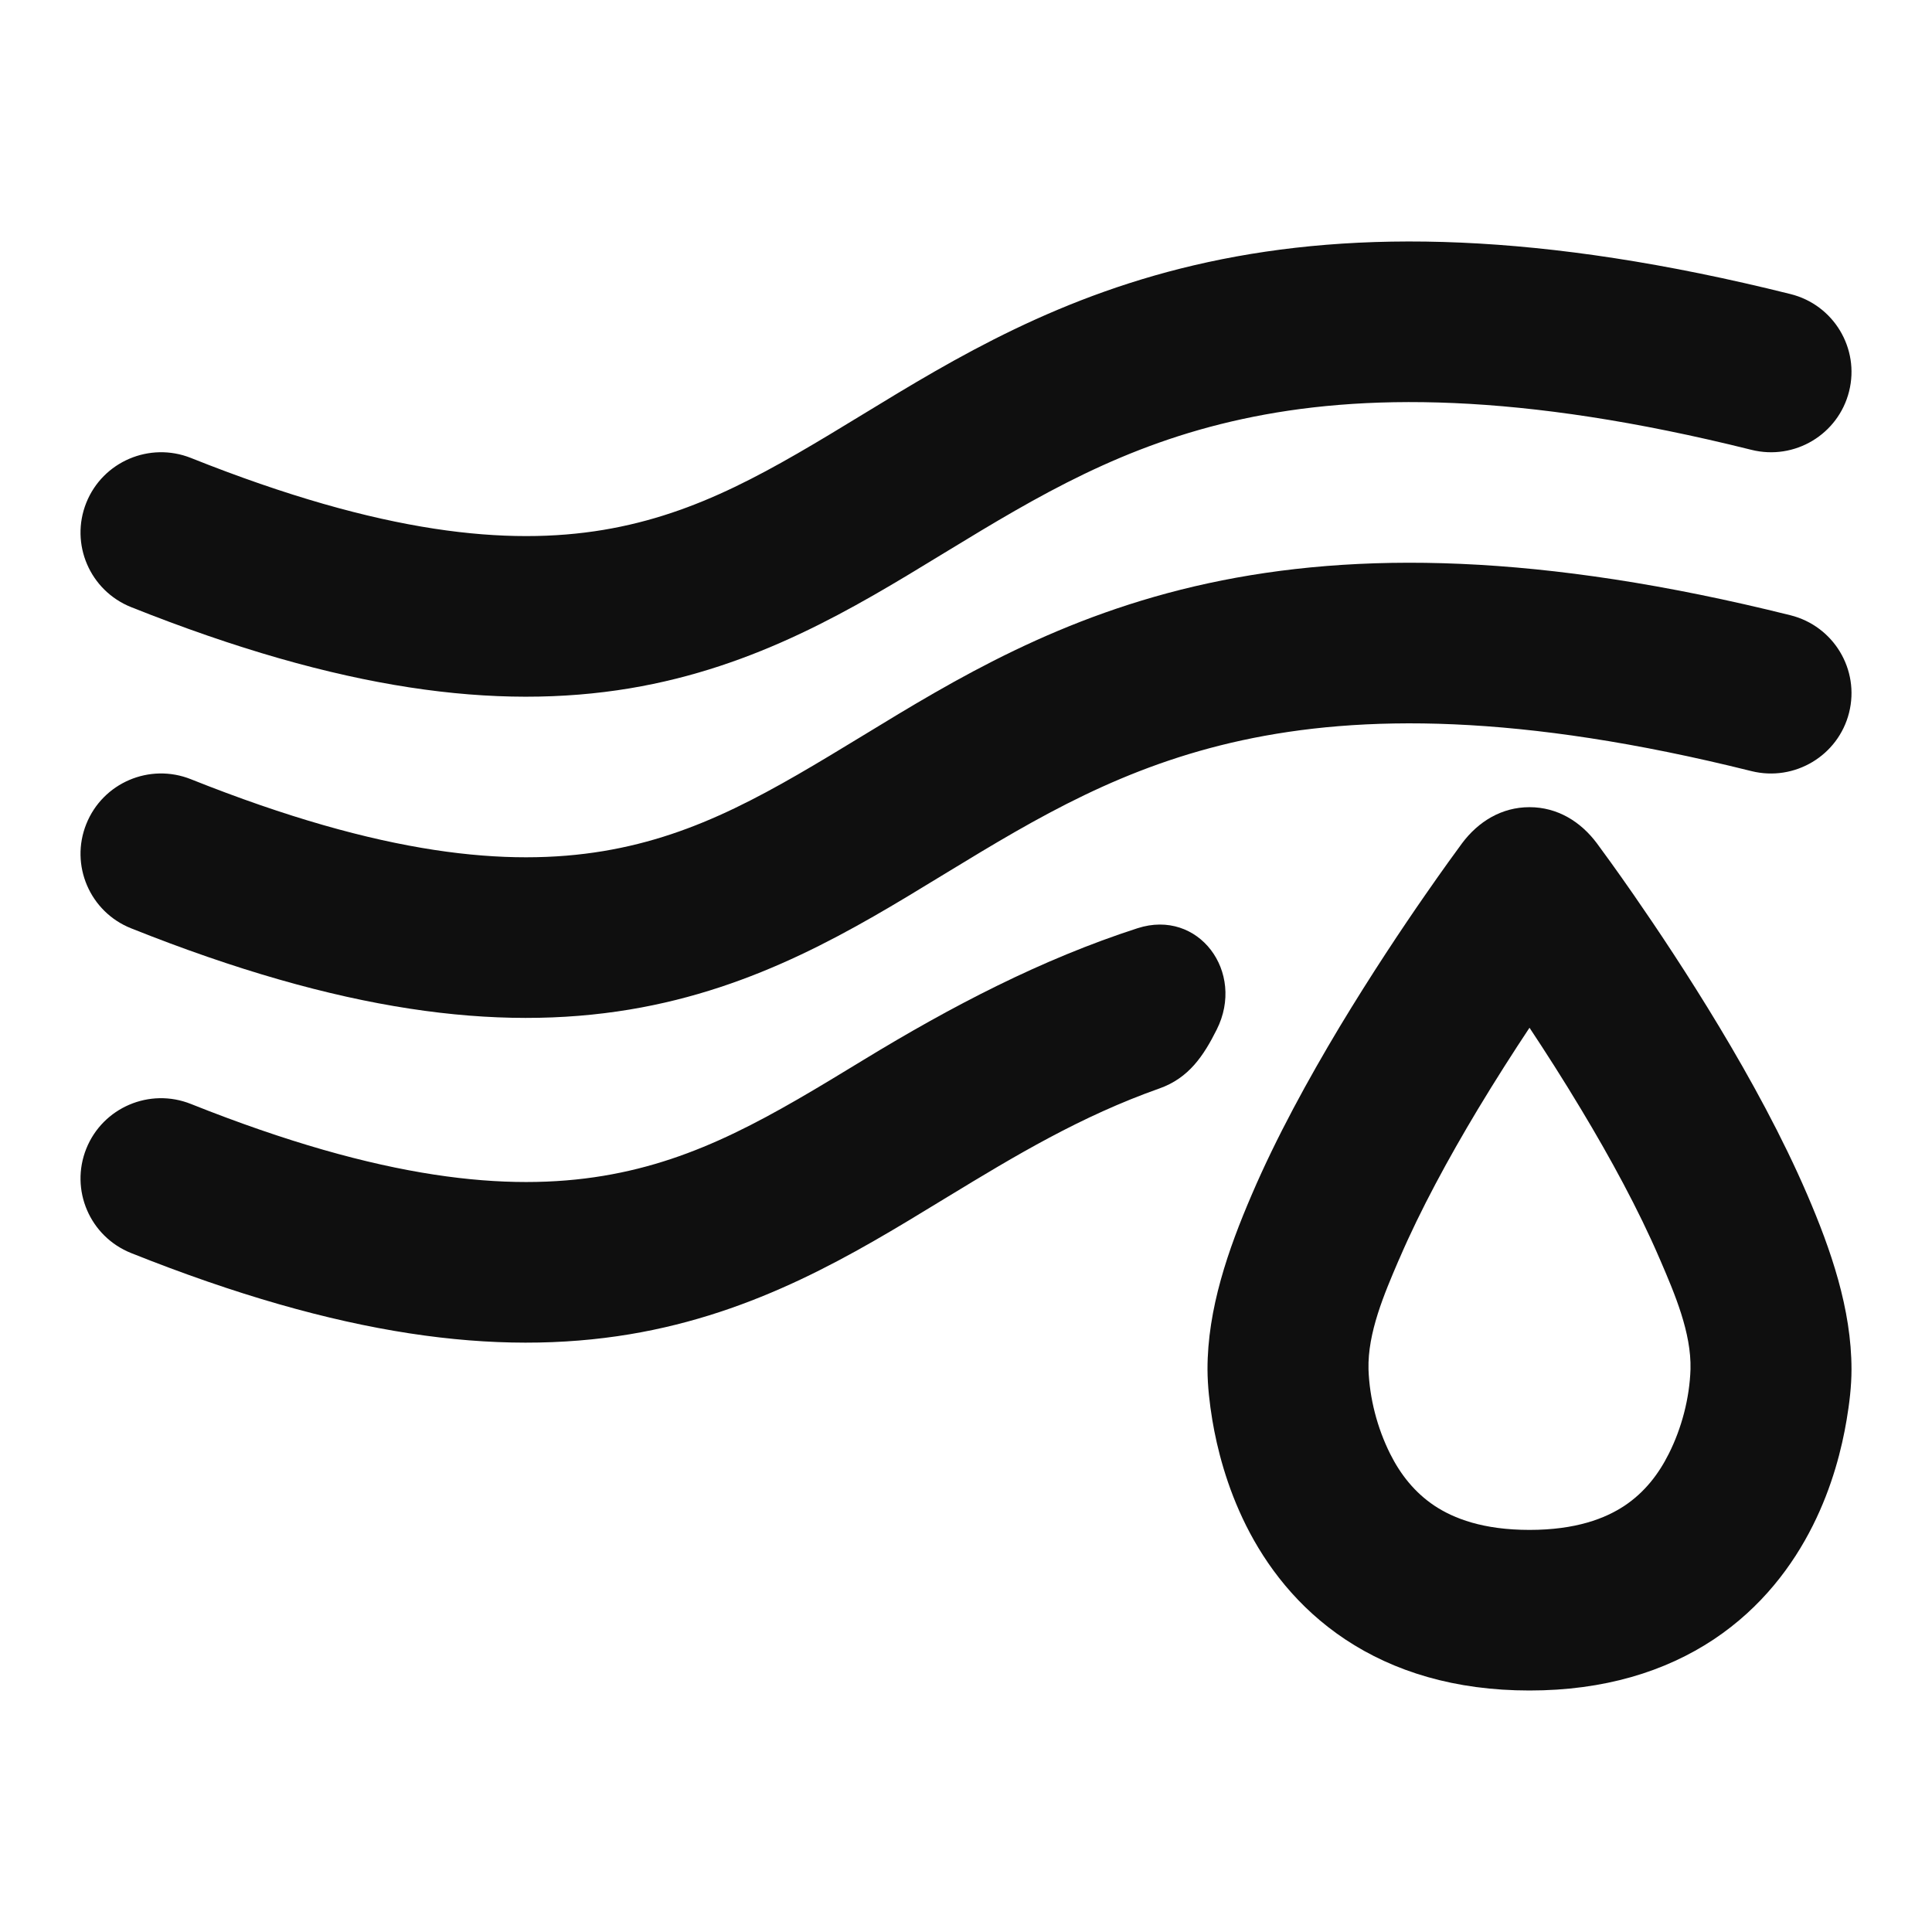
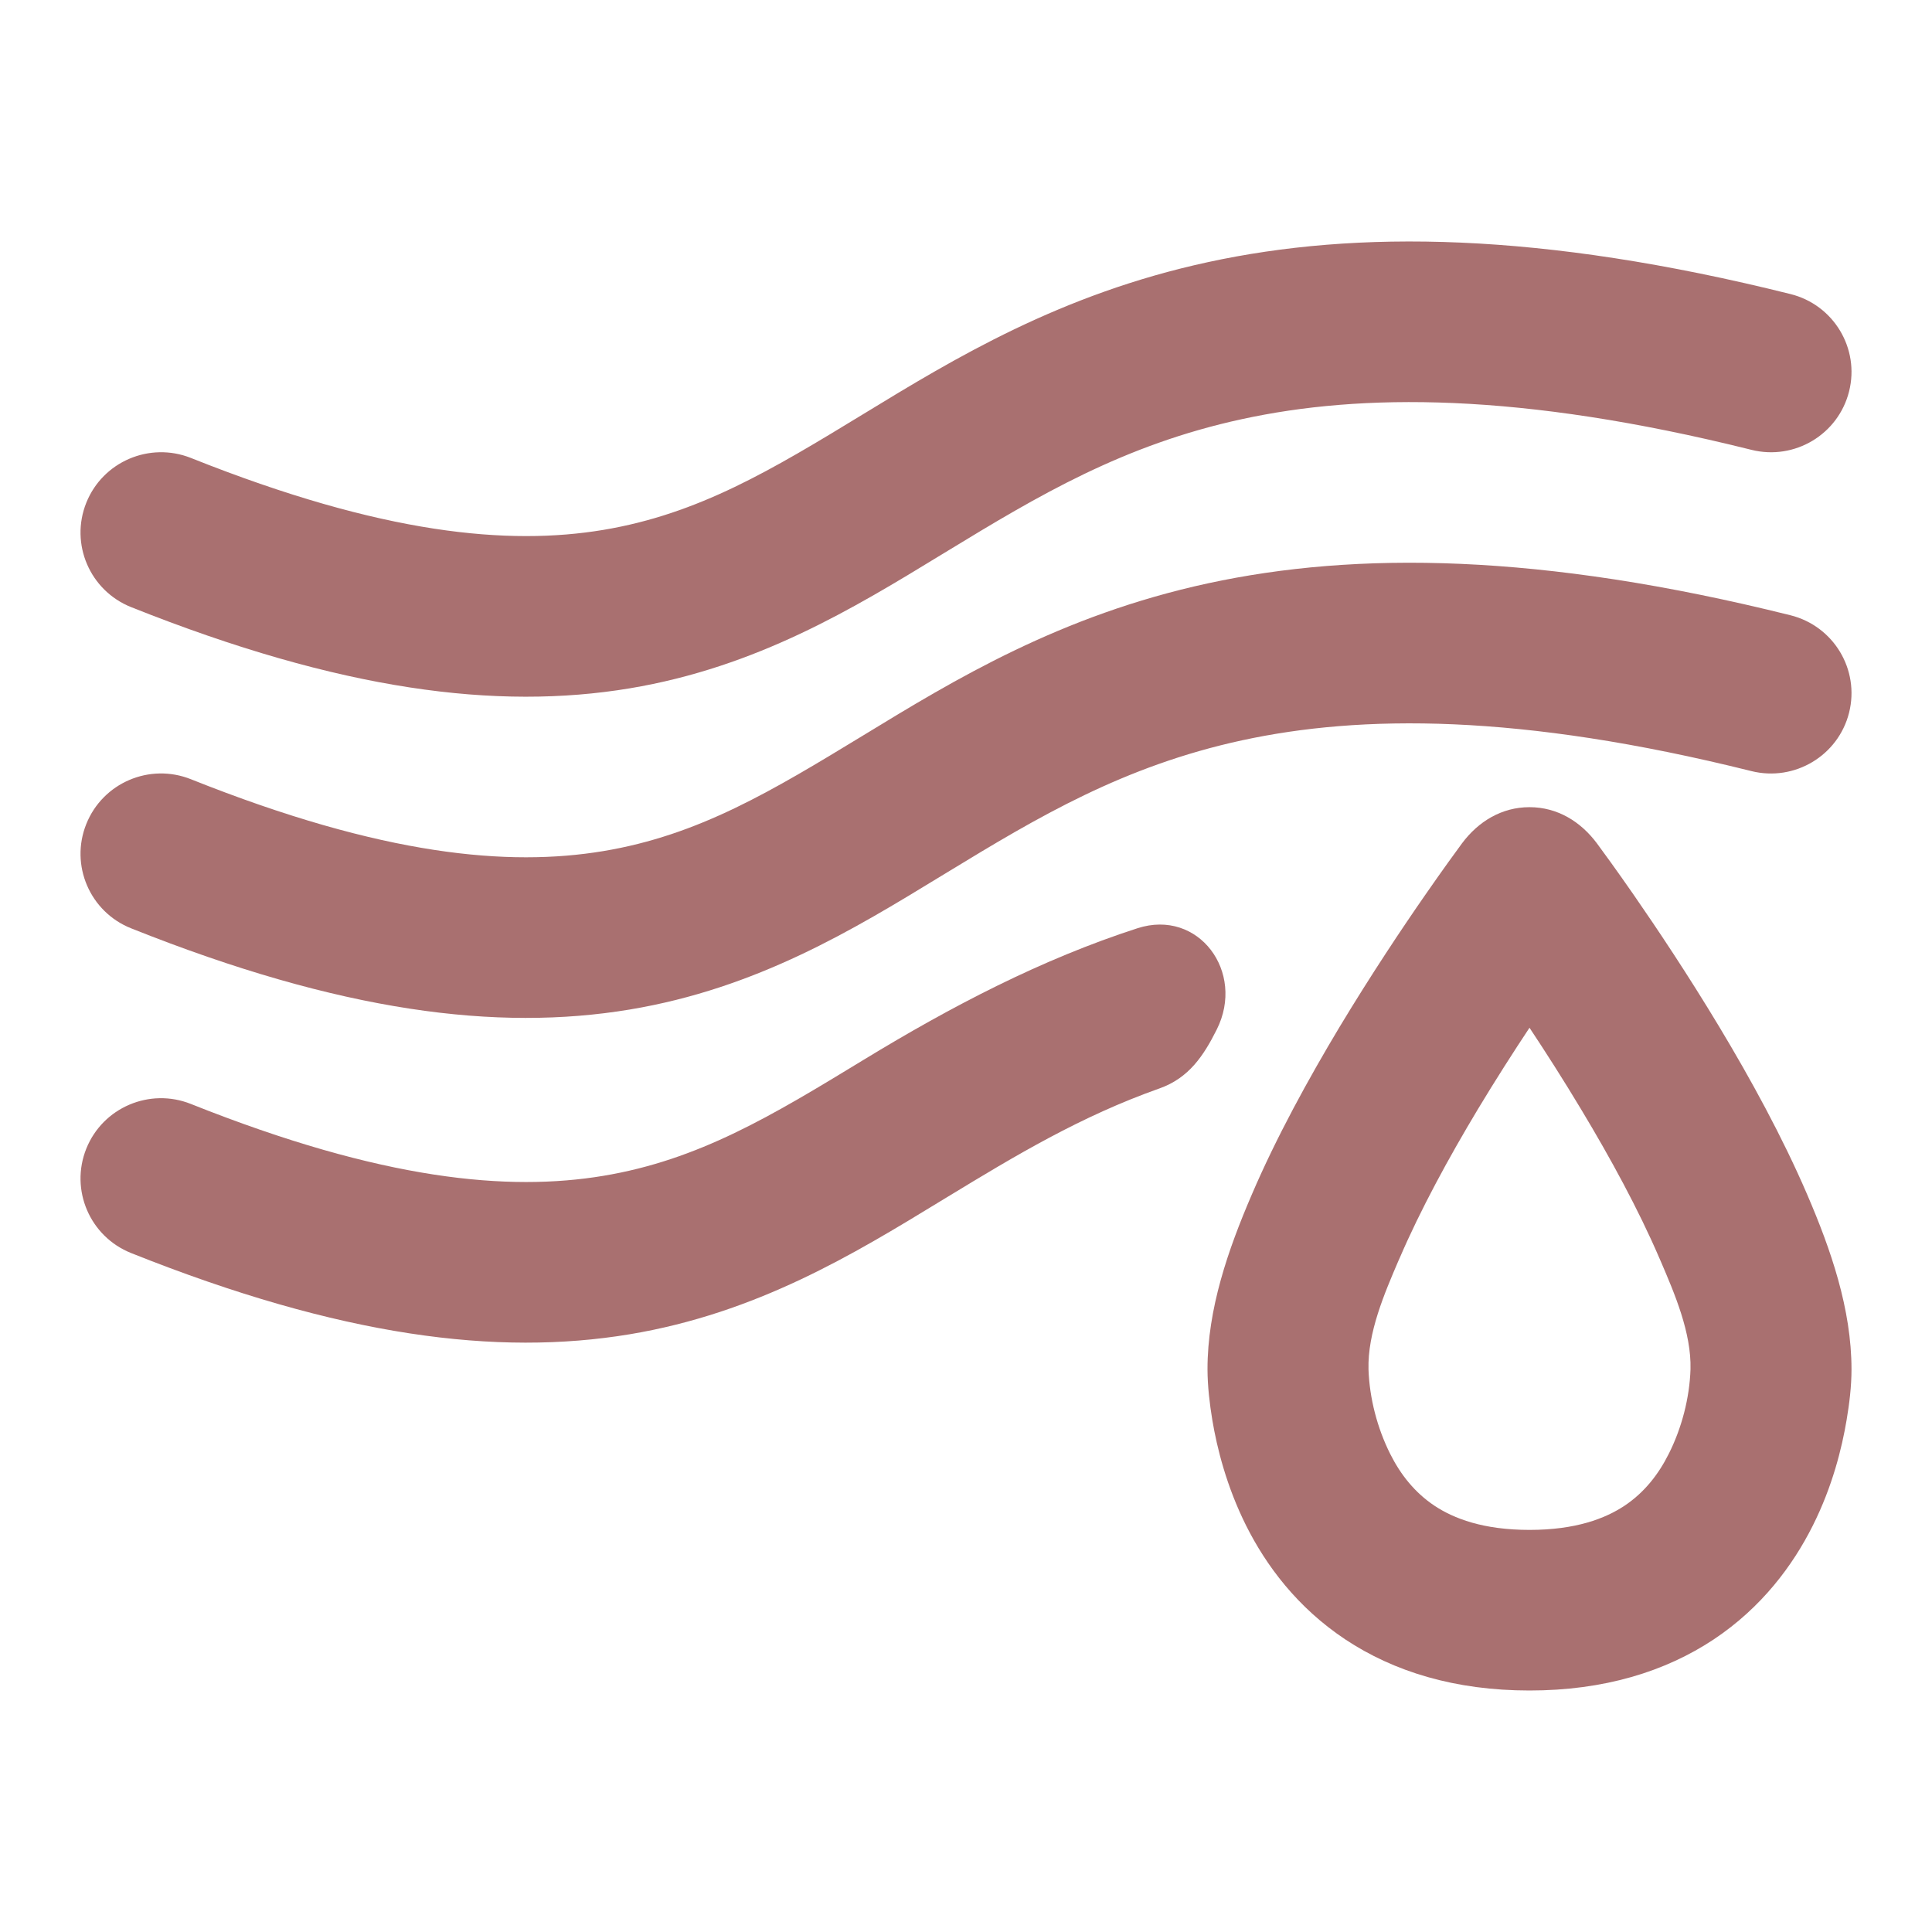
<svg xmlns="http://www.w3.org/2000/svg" width="800px" height="800px" viewBox="0 0 24 24" fill="none">
-   <path d="M15.007 3.256C16.848 2.857 19.133 2.877 22.242 3.653C22.778 3.786 23.104 4.328 22.97 4.862C22.836 5.397 22.293 5.722 21.757 5.588C18.867 4.867 16.901 4.887 15.431 5.206C13.956 5.525 12.895 6.159 11.771 6.844L11.687 6.895C10.604 7.556 9.405 8.287 7.821 8.551C6.177 8.824 4.236 8.582 1.629 7.542C1.116 7.337 0.867 6.757 1.072 6.245C1.277 5.734 1.859 5.485 2.372 5.689C4.764 6.644 6.323 6.777 7.492 6.583C8.679 6.385 9.584 5.839 10.729 5.141C11.855 4.454 13.169 3.654 15.007 3.256Z" fill="#0F0F0F" />
-   <path d="M22.242 7.643C19.133 6.868 16.848 6.848 15.007 7.246C13.169 7.644 11.855 8.445 10.729 9.132C9.584 9.829 8.679 10.376 7.492 10.573C6.323 10.767 4.764 10.635 2.372 9.68C1.859 9.475 1.277 9.724 1.072 10.236C0.867 10.747 1.116 11.328 1.629 11.532C4.236 12.573 6.177 12.814 7.821 12.541C9.405 12.278 10.604 11.546 11.687 10.885L11.771 10.834C12.895 10.149 13.956 9.516 15.431 9.196C16.901 8.878 18.867 8.858 21.757 9.579C22.293 9.712 22.836 9.387 22.97 8.853C23.104 8.318 22.778 7.777 22.242 7.643Z" fill="#0F0F0F" />
-   <path fill-rule="evenodd" clip-rule="evenodd" d="M19 10.027C18.653 10.027 18.363 10.206 18.161 10.477C18.09 10.573 17.927 10.797 17.709 11.111C17.419 11.528 17.032 12.108 16.642 12.755C16.255 13.4 15.855 14.128 15.55 14.84C15.257 15.521 14.999 16.261 15 17.012C15.001 17.222 15.026 17.434 15.06 17.641C15.118 17.987 15.236 18.464 15.48 18.952C15.727 19.445 16.113 19.967 16.711 20.365C17.315 20.766 18.075 21 19 21C19.925 21 20.685 20.766 21.289 20.365C21.886 19.967 22.272 19.445 22.519 18.952C22.764 18.464 22.881 17.987 22.939 17.641C22.974 17.434 23 17.221 23 17.011C23 16.26 22.743 15.521 22.45 14.84C22.144 14.128 21.745 13.4 21.357 12.755C20.968 12.108 20.58 11.528 20.291 11.111C20.073 10.797 19.909 10.573 19.838 10.477C19.636 10.206 19.347 10.027 19 10.027ZM20.612 15.626C20.355 15.028 20.005 14.385 19.642 13.782C19.422 13.415 19.201 13.07 19 12.767C18.799 13.07 18.578 13.415 18.357 13.782C17.995 14.385 17.645 15.028 17.388 15.626L17.373 15.659C17.197 16.07 16.988 16.556 17 17.01C17.012 17.369 17.109 17.74 17.269 18.06C17.397 18.316 17.574 18.541 17.82 18.705C18.06 18.864 18.425 19.005 19 19.005C19.575 19.005 19.94 18.864 20.18 18.705C20.426 18.541 20.602 18.316 20.73 18.06C20.891 17.74 20.988 17.369 21 17.01C21.012 16.556 20.803 16.07 20.627 15.66L20.612 15.626Z" fill="#0F0F0F" />
-   <path d="M14.13 11.531C14.89 11.285 15.473 12.076 15.115 12.789C14.952 13.115 14.768 13.392 14.403 13.521C13.426 13.867 12.617 14.353 11.771 14.868L11.687 14.919C10.604 15.58 9.405 16.311 7.821 16.575C6.177 16.848 4.236 16.607 1.629 15.566C1.116 15.361 0.867 14.781 1.072 14.269C1.277 13.758 1.859 13.509 2.372 13.714C4.764 14.668 6.323 14.801 7.492 14.607C8.679 14.41 9.584 13.863 10.729 13.165C11.817 12.502 12.936 11.917 14.13 11.531Z" fill="#0F0F0F" />
+   <path d="M15.007 3.256C16.848 2.857 19.133 2.877 22.242 3.653C22.778 3.786 23.104 4.328 22.97 4.862C22.836 5.397 22.293 5.722 21.757 5.588C18.867 4.867 16.901 4.887 15.431 5.206C13.956 5.525 12.895 6.159 11.771 6.844L11.687 6.895C10.604 7.556 9.405 8.287 7.821 8.551C6.177 8.824 4.236 8.582 1.629 7.542C1.116 7.337 0.867 6.757 1.072 6.245C1.277 5.734 1.859 5.485 2.372 5.689C4.764 6.644 6.323 6.777 7.492 6.583C8.679 6.385 9.584 5.839 10.729 5.141C11.855 4.454 13.169 3.654 15.007 3.256Z" fill="#a97070" />
+   <path d="M22.242 7.643C19.133 6.868 16.848 6.848 15.007 7.246C13.169 7.644 11.855 8.445 10.729 9.132C9.584 9.829 8.679 10.376 7.492 10.573C6.323 10.767 4.764 10.635 2.372 9.68C1.859 9.475 1.277 9.724 1.072 10.236C0.867 10.747 1.116 11.328 1.629 11.532C4.236 12.573 6.177 12.814 7.821 12.541C9.405 12.278 10.604 11.546 11.687 10.885L11.771 10.834C12.895 10.149 13.956 9.516 15.431 9.196C16.901 8.878 18.867 8.858 21.757 9.579C22.293 9.712 22.836 9.387 22.97 8.853C23.104 8.318 22.778 7.777 22.242 7.643Z" fill="#a97070" />
+   <path fill-rule="evenodd" clip-rule="evenodd" d="M19 10.027C18.653 10.027 18.363 10.206 18.161 10.477C18.09 10.573 17.927 10.797 17.709 11.111C17.419 11.528 17.032 12.108 16.642 12.755C16.255 13.4 15.855 14.128 15.55 14.84C15.257 15.521 14.999 16.261 15 17.012C15.001 17.222 15.026 17.434 15.06 17.641C15.118 17.987 15.236 18.464 15.48 18.952C15.727 19.445 16.113 19.967 16.711 20.365C17.315 20.766 18.075 21 19 21C19.925 21 20.685 20.766 21.289 20.365C21.886 19.967 22.272 19.445 22.519 18.952C22.764 18.464 22.881 17.987 22.939 17.641C22.974 17.434 23 17.221 23 17.011C23 16.26 22.743 15.521 22.45 14.84C22.144 14.128 21.745 13.4 21.357 12.755C20.968 12.108 20.58 11.528 20.291 11.111C20.073 10.797 19.909 10.573 19.838 10.477C19.636 10.206 19.347 10.027 19 10.027ZM20.612 15.626C20.355 15.028 20.005 14.385 19.642 13.782C19.422 13.415 19.201 13.07 19 12.767C18.799 13.07 18.578 13.415 18.357 13.782C17.995 14.385 17.645 15.028 17.388 15.626L17.373 15.659C17.197 16.07 16.988 16.556 17 17.01C17.012 17.369 17.109 17.74 17.269 18.06C17.397 18.316 17.574 18.541 17.82 18.705C18.06 18.864 18.425 19.005 19 19.005C19.575 19.005 19.94 18.864 20.18 18.705C20.426 18.541 20.602 18.316 20.73 18.06C20.891 17.74 20.988 17.369 21 17.01C21.012 16.556 20.803 16.07 20.627 15.66L20.612 15.626Z" fill="#a97070" />
+   <path d="M14.13 11.531C14.89 11.285 15.473 12.076 15.115 12.789C14.952 13.115 14.768 13.392 14.403 13.521C13.426 13.867 12.617 14.353 11.771 14.868L11.687 14.919C10.604 15.58 9.405 16.311 7.821 16.575C6.177 16.848 4.236 16.607 1.629 15.566C1.116 15.361 0.867 14.781 1.072 14.269C1.277 13.758 1.859 13.509 2.372 13.714C4.764 14.668 6.323 14.801 7.492 14.607C8.679 14.41 9.584 13.863 10.729 13.165C11.817 12.502 12.936 11.917 14.13 11.531Z" fill="#a97070" />
</svg>
